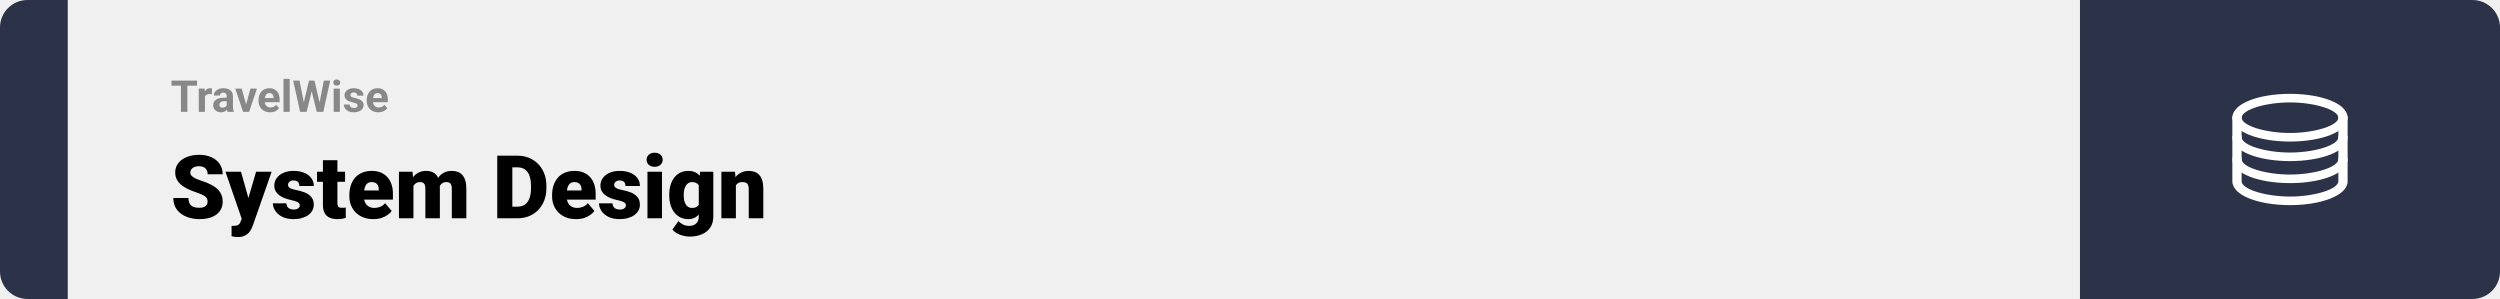
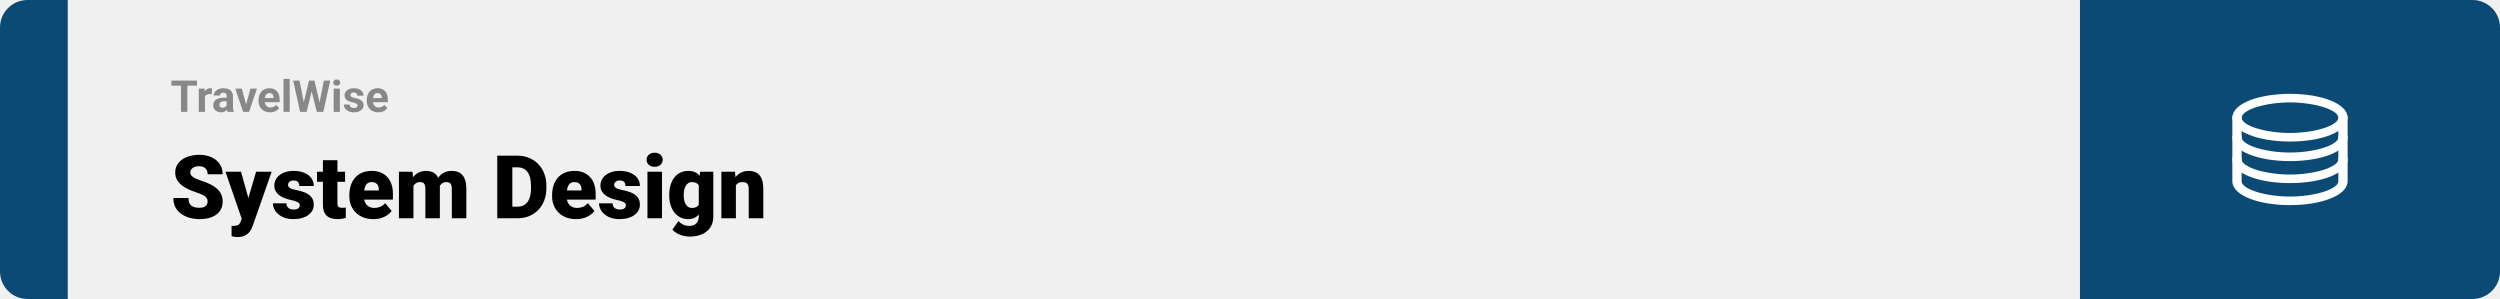
<svg xmlns="http://www.w3.org/2000/svg" width="1363" height="163" viewBox="0 0 1363 163" fill="none">
-   <path d="M0 15C0 6.716 6.716 0 15 0H37V163H15C6.716 163 0 156.284 0 148V15Z" fill="#2C3348" />
+   <path d="M0 15C0 6.716 6.716 0 15 0H37V163H15C6.716 163 0 156.284 0 148V15Z" fill="#0A4A75" />
  <rect width="1097" height="163" transform="translate(37)" fill="#F0F0F0" />
  <path d="M102.152 43.938V61H98.648V43.938H102.152ZM107.402 43.938V46.691H93.481V43.938H107.402ZM111.75 51.086V61H108.375V48.32H111.551L111.75 51.086ZM115.57 48.238L115.512 51.367C115.348 51.344 115.148 51.324 114.914 51.309C114.688 51.285 114.48 51.273 114.293 51.273C113.816 51.273 113.402 51.336 113.051 51.461C112.707 51.578 112.418 51.754 112.184 51.988C111.957 52.223 111.785 52.508 111.668 52.844C111.559 53.18 111.496 53.562 111.48 53.992L110.801 53.781C110.801 52.961 110.883 52.207 111.047 51.52C111.211 50.824 111.449 50.219 111.762 49.703C112.082 49.188 112.473 48.789 112.934 48.508C113.395 48.227 113.922 48.086 114.516 48.086C114.703 48.086 114.895 48.102 115.09 48.133C115.285 48.156 115.445 48.191 115.57 48.238ZM123.609 58.141V52.492C123.609 52.086 123.543 51.738 123.41 51.449C123.277 51.152 123.07 50.922 122.789 50.758C122.516 50.594 122.16 50.512 121.723 50.512C121.348 50.512 121.023 50.578 120.75 50.711C120.477 50.836 120.266 51.02 120.117 51.262C119.969 51.496 119.895 51.773 119.895 52.094H116.52C116.52 51.555 116.645 51.043 116.895 50.559C117.145 50.074 117.508 49.648 117.984 49.281C118.461 48.906 119.027 48.613 119.684 48.402C120.348 48.191 121.09 48.086 121.91 48.086C122.895 48.086 123.77 48.25 124.535 48.578C125.301 48.906 125.902 49.398 126.34 50.055C126.785 50.711 127.008 51.531 127.008 52.516V57.941C127.008 58.637 127.051 59.207 127.137 59.652C127.223 60.09 127.348 60.473 127.512 60.801V61H124.102C123.938 60.656 123.812 60.227 123.727 59.711C123.648 59.188 123.609 58.664 123.609 58.141ZM124.055 53.277L124.078 55.188H122.191C121.746 55.188 121.359 55.238 121.031 55.34C120.703 55.441 120.434 55.586 120.223 55.773C120.012 55.953 119.855 56.164 119.754 56.406C119.66 56.648 119.613 56.914 119.613 57.203C119.613 57.492 119.68 57.754 119.812 57.988C119.945 58.215 120.137 58.395 120.387 58.527C120.637 58.652 120.93 58.715 121.266 58.715C121.773 58.715 122.215 58.613 122.59 58.41C122.965 58.207 123.254 57.957 123.457 57.66C123.668 57.363 123.777 57.082 123.785 56.816L124.676 58.246C124.551 58.566 124.379 58.898 124.16 59.242C123.949 59.586 123.68 59.91 123.352 60.215C123.023 60.512 122.629 60.758 122.168 60.953C121.707 61.141 121.16 61.234 120.527 61.234C119.723 61.234 118.992 61.074 118.336 60.754C117.688 60.426 117.172 59.977 116.789 59.406C116.414 58.828 116.227 58.172 116.227 57.438C116.227 56.773 116.352 56.184 116.602 55.668C116.852 55.152 117.219 54.719 117.703 54.367C118.195 54.008 118.809 53.738 119.543 53.559C120.277 53.371 121.129 53.277 122.098 53.277H124.055ZM133.734 58.539L136.547 48.32H140.074L135.797 61H133.664L133.734 58.539ZM131.801 48.32L134.625 58.551L134.684 61H132.539L128.262 48.32H131.801ZM147.258 61.234C146.273 61.234 145.391 61.078 144.609 60.766C143.828 60.445 143.164 60.004 142.617 59.441C142.078 58.879 141.664 58.227 141.375 57.484C141.086 56.734 140.941 55.938 140.941 55.094V54.625C140.941 53.664 141.078 52.785 141.352 51.988C141.625 51.191 142.016 50.5 142.523 49.914C143.039 49.328 143.664 48.879 144.398 48.566C145.133 48.246 145.961 48.086 146.883 48.086C147.781 48.086 148.578 48.234 149.273 48.531C149.969 48.828 150.551 49.25 151.02 49.797C151.496 50.344 151.855 51 152.098 51.766C152.34 52.523 152.461 53.367 152.461 54.297V55.703H142.383V53.453H149.145V53.195C149.145 52.727 149.059 52.309 148.887 51.941C148.723 51.566 148.473 51.27 148.137 51.051C147.801 50.832 147.371 50.723 146.848 50.723C146.402 50.723 146.02 50.82 145.699 51.016C145.379 51.211 145.117 51.484 144.914 51.836C144.719 52.188 144.57 52.602 144.469 53.078C144.375 53.547 144.328 54.062 144.328 54.625V55.094C144.328 55.602 144.398 56.07 144.539 56.5C144.688 56.93 144.895 57.301 145.16 57.613C145.434 57.926 145.762 58.168 146.145 58.34C146.535 58.512 146.977 58.598 147.469 58.598C148.078 58.598 148.645 58.48 149.168 58.246C149.699 58.004 150.156 57.641 150.539 57.156L152.18 58.938C151.914 59.32 151.551 59.688 151.09 60.039C150.637 60.391 150.09 60.68 149.449 60.906C148.809 61.125 148.078 61.234 147.258 61.234ZM157.945 43V61H154.559V43H157.945ZM165.059 58.293L168.457 43.938H170.355L170.789 46.328L167.168 61H165.129L165.059 58.293ZM163.312 43.938L166.125 58.293L165.891 61H163.617L159.832 43.938H163.312ZM173.777 58.234L176.555 43.938H180.035L176.262 61H173.988L173.777 58.234ZM171.422 43.938L174.844 58.352L174.75 61H172.711L169.066 46.316L169.535 43.938H171.422ZM185.297 48.32V61H181.91V48.32H185.297ZM181.699 45.016C181.699 44.523 181.871 44.117 182.215 43.797C182.559 43.477 183.02 43.316 183.598 43.316C184.168 43.316 184.625 43.477 184.969 43.797C185.32 44.117 185.496 44.523 185.496 45.016C185.496 45.508 185.32 45.914 184.969 46.234C184.625 46.555 184.168 46.715 183.598 46.715C183.02 46.715 182.559 46.555 182.215 46.234C181.871 45.914 181.699 45.508 181.699 45.016ZM194.941 57.496C194.941 57.254 194.871 57.035 194.73 56.84C194.59 56.645 194.328 56.465 193.945 56.301C193.57 56.129 193.027 55.973 192.316 55.832C191.676 55.691 191.078 55.516 190.523 55.305C189.977 55.086 189.5 54.824 189.094 54.52C188.695 54.215 188.383 53.855 188.156 53.441C187.93 53.02 187.816 52.539 187.816 52C187.816 51.469 187.93 50.969 188.156 50.5C188.391 50.031 188.723 49.617 189.152 49.258C189.59 48.891 190.121 48.605 190.746 48.402C191.379 48.191 192.09 48.086 192.879 48.086C193.98 48.086 194.926 48.262 195.715 48.613C196.512 48.965 197.121 49.449 197.543 50.066C197.973 50.676 198.188 51.371 198.188 52.152H194.812C194.812 51.824 194.742 51.531 194.602 51.273C194.469 51.008 194.258 50.801 193.969 50.652C193.688 50.496 193.32 50.418 192.867 50.418C192.492 50.418 192.168 50.484 191.895 50.617C191.621 50.742 191.41 50.914 191.262 51.133C191.121 51.344 191.051 51.578 191.051 51.836C191.051 52.031 191.09 52.207 191.168 52.363C191.254 52.512 191.391 52.648 191.578 52.773C191.766 52.898 192.008 53.016 192.305 53.125C192.609 53.227 192.984 53.32 193.43 53.406C194.344 53.594 195.16 53.84 195.879 54.145C196.598 54.441 197.168 54.848 197.59 55.363C198.012 55.871 198.223 56.539 198.223 57.367C198.223 57.93 198.098 58.445 197.848 58.914C197.598 59.383 197.238 59.793 196.77 60.145C196.301 60.488 195.738 60.758 195.082 60.953C194.434 61.141 193.703 61.234 192.891 61.234C191.711 61.234 190.711 61.023 189.891 60.602C189.078 60.18 188.461 59.645 188.039 58.996C187.625 58.34 187.418 57.668 187.418 56.98H190.617C190.633 57.441 190.75 57.812 190.969 58.094C191.195 58.375 191.48 58.578 191.824 58.703C192.176 58.828 192.555 58.891 192.961 58.891C193.398 58.891 193.762 58.832 194.051 58.715C194.34 58.59 194.559 58.426 194.707 58.223C194.863 58.012 194.941 57.77 194.941 57.496ZM206.25 61.234C205.266 61.234 204.383 61.078 203.602 60.766C202.82 60.445 202.156 60.004 201.609 59.441C201.07 58.879 200.656 58.227 200.367 57.484C200.078 56.734 199.934 55.938 199.934 55.094V54.625C199.934 53.664 200.07 52.785 200.344 51.988C200.617 51.191 201.008 50.5 201.516 49.914C202.031 49.328 202.656 48.879 203.391 48.566C204.125 48.246 204.953 48.086 205.875 48.086C206.773 48.086 207.57 48.234 208.266 48.531C208.961 48.828 209.543 49.25 210.012 49.797C210.488 50.344 210.848 51 211.09 51.766C211.332 52.523 211.453 53.367 211.453 54.297V55.703H201.375V53.453H208.137V53.195C208.137 52.727 208.051 52.309 207.879 51.941C207.715 51.566 207.465 51.27 207.129 51.051C206.793 50.832 206.363 50.723 205.84 50.723C205.395 50.723 205.012 50.82 204.691 51.016C204.371 51.211 204.109 51.484 203.906 51.836C203.711 52.188 203.562 52.602 203.461 53.078C203.367 53.547 203.32 54.062 203.32 54.625V55.094C203.32 55.602 203.391 56.07 203.531 56.5C203.68 56.93 203.887 57.301 204.152 57.613C204.426 57.926 204.754 58.168 205.137 58.34C205.527 58.512 205.969 58.598 206.461 58.598C207.07 58.598 207.637 58.48 208.16 58.246C208.691 58.004 209.148 57.641 209.531 57.156L211.172 58.938C210.906 59.32 210.543 59.688 210.082 60.039C209.629 60.391 209.082 60.68 208.441 60.906C207.801 61.125 207.07 61.234 206.25 61.234Z" fill="#888888" />
  <path d="M113.18 109.93C113.18 109.398 113.102 108.922 112.945 108.5C112.789 108.062 112.5 107.656 112.078 107.281C111.656 106.906 111.047 106.531 110.25 106.156C109.469 105.766 108.438 105.359 107.156 104.938C105.656 104.438 104.211 103.875 102.82 103.25C101.43 102.609 100.188 101.867 99.094 101.023C98 100.164 97.133 99.164 96.492 98.023C95.852 96.867 95.531 95.523 95.531 93.992C95.531 92.523 95.859 91.203 96.516 90.031C97.172 88.844 98.086 87.836 99.258 87.008C100.445 86.164 101.836 85.523 103.43 85.086C105.023 84.633 106.766 84.406 108.656 84.406C111.156 84.406 113.359 84.844 115.266 85.719C117.188 86.578 118.688 87.805 119.766 89.398C120.859 90.977 121.406 92.844 121.406 95H113.227C113.227 94.141 113.047 93.383 112.688 92.727C112.344 92.07 111.82 91.555 111.117 91.18C110.414 90.805 109.531 90.617 108.469 90.617C107.438 90.617 106.57 90.773 105.867 91.086C105.164 91.398 104.633 91.82 104.273 92.352C103.914 92.867 103.734 93.438 103.734 94.062C103.734 94.578 103.875 95.047 104.156 95.469C104.453 95.875 104.867 96.258 105.398 96.617C105.945 96.977 106.602 97.32 107.367 97.648C108.148 97.977 109.023 98.297 109.992 98.609C111.805 99.188 113.414 99.836 114.82 100.555C116.242 101.258 117.438 102.062 118.406 102.969C119.391 103.859 120.133 104.875 120.633 106.016C121.148 107.156 121.406 108.445 121.406 109.883C121.406 111.414 121.109 112.773 120.516 113.961C119.922 115.148 119.07 116.156 117.961 116.984C116.852 117.797 115.523 118.414 113.977 118.836C112.43 119.258 110.703 119.469 108.797 119.469C107.047 119.469 105.32 119.25 103.617 118.812C101.93 118.359 100.398 117.672 99.023 116.75C97.648 115.812 96.547 114.617 95.719 113.164C94.906 111.695 94.5 109.953 94.5 107.938H102.75C102.75 108.938 102.883 109.781 103.148 110.469C103.414 111.156 103.805 111.711 104.32 112.133C104.836 112.539 105.469 112.836 106.219 113.023C106.969 113.195 107.828 113.281 108.797 113.281C109.844 113.281 110.688 113.133 111.328 112.836C111.969 112.523 112.438 112.117 112.734 111.617C113.031 111.102 113.18 110.539 113.18 109.93ZM133.055 116.023L139.617 93.641H148.102L137.906 122.773C137.688 123.414 137.398 124.102 137.039 124.836C136.68 125.586 136.188 126.297 135.562 126.969C134.938 127.641 134.133 128.188 133.148 128.609C132.18 129.031 130.977 129.242 129.539 129.242C128.773 129.242 128.211 129.203 127.852 129.125C127.508 129.062 126.977 128.945 126.258 128.773V123.125C126.461 123.125 126.633 123.125 126.773 123.125C126.93 123.125 127.102 123.125 127.289 123.125C128.133 123.125 128.805 123.039 129.305 122.867C129.82 122.695 130.211 122.445 130.477 122.117C130.758 121.789 130.977 121.391 131.133 120.922L133.055 116.023ZM131.391 93.641L136.383 111.383L137.25 119.75H131.953L122.93 93.641H131.391ZM163.453 111.875C163.453 111.438 163.305 111.062 163.008 110.75C162.727 110.422 162.227 110.125 161.508 109.859C160.789 109.578 159.781 109.297 158.484 109.016C157.25 108.75 156.086 108.398 154.992 107.961C153.914 107.523 152.969 106.992 152.156 106.367C151.344 105.742 150.703 105 150.234 104.141C149.781 103.281 149.555 102.297 149.555 101.188C149.555 100.109 149.781 99.094 150.234 98.141C150.703 97.172 151.383 96.32 152.273 95.586C153.18 94.836 154.281 94.25 155.578 93.828C156.875 93.391 158.352 93.172 160.008 93.172C162.289 93.172 164.258 93.523 165.914 94.227C167.57 94.914 168.844 95.883 169.734 97.133C170.641 98.367 171.094 99.797 171.094 101.422H163.195C163.195 100.781 163.086 100.234 162.867 99.781C162.664 99.328 162.328 98.984 161.859 98.75C161.391 98.5 160.766 98.375 159.984 98.375C159.438 98.375 158.938 98.477 158.484 98.68C158.047 98.883 157.695 99.164 157.43 99.523C157.164 99.883 157.031 100.305 157.031 100.789C157.031 101.133 157.109 101.445 157.266 101.727C157.438 101.992 157.695 102.242 158.039 102.477C158.383 102.695 158.82 102.898 159.352 103.086C159.883 103.258 160.523 103.414 161.273 103.555C162.977 103.867 164.57 104.312 166.055 104.891C167.539 105.469 168.742 106.289 169.664 107.352C170.602 108.414 171.07 109.844 171.07 111.641C171.07 112.766 170.812 113.805 170.297 114.758C169.781 115.695 169.039 116.523 168.07 117.242C167.102 117.945 165.938 118.492 164.578 118.883C163.219 119.273 161.688 119.469 159.984 119.469C157.562 119.469 155.516 119.039 153.844 118.18C152.172 117.305 150.906 116.211 150.047 114.898C149.203 113.57 148.781 112.227 148.781 110.867H156.141C156.172 111.648 156.359 112.289 156.703 112.789C157.062 113.289 157.539 113.656 158.133 113.891C158.727 114.125 159.414 114.242 160.195 114.242C160.914 114.242 161.508 114.141 161.977 113.938C162.461 113.734 162.828 113.461 163.078 113.117C163.328 112.758 163.453 112.344 163.453 111.875ZM188.133 93.641V99.125H172.852V93.641H188.133ZM176.062 87.336H183.961V110.727C183.961 111.398 184.039 111.922 184.195 112.297C184.352 112.656 184.617 112.914 184.992 113.07C185.383 113.211 185.898 113.281 186.539 113.281C186.992 113.281 187.367 113.273 187.664 113.258C187.961 113.227 188.242 113.188 188.508 113.141V118.789C187.836 119.008 187.133 119.172 186.398 119.281C185.664 119.406 184.883 119.469 184.055 119.469C182.367 119.469 180.922 119.203 179.719 118.672C178.531 118.141 177.625 117.305 177 116.164C176.375 115.023 176.062 113.539 176.062 111.711V87.336ZM203.555 119.469C201.492 119.469 199.648 119.148 198.023 118.508C196.398 117.852 195.023 116.953 193.898 115.812C192.789 114.672 191.938 113.359 191.344 111.875C190.766 110.391 190.477 108.82 190.477 107.164V106.273C190.477 104.414 190.734 102.695 191.25 101.117C191.766 99.523 192.531 98.133 193.547 96.945C194.562 95.758 195.836 94.836 197.367 94.18C198.898 93.508 200.68 93.172 202.711 93.172C204.508 93.172 206.117 93.461 207.539 94.039C208.961 94.617 210.164 95.445 211.148 96.523C212.148 97.602 212.906 98.906 213.422 100.438C213.953 101.969 214.219 103.688 214.219 105.594V108.805H193.5V103.859H206.508V103.25C206.523 102.406 206.375 101.688 206.062 101.094C205.766 100.5 205.328 100.047 204.75 99.734C204.172 99.422 203.469 99.266 202.641 99.266C201.781 99.266 201.07 99.453 200.508 99.828C199.961 100.203 199.531 100.719 199.219 101.375C198.922 102.016 198.711 102.758 198.586 103.602C198.461 104.445 198.398 105.336 198.398 106.273V107.164C198.398 108.102 198.523 108.953 198.773 109.719C199.039 110.484 199.414 111.141 199.898 111.688C200.398 112.219 200.992 112.633 201.68 112.93C202.383 113.227 203.18 113.375 204.07 113.375C205.148 113.375 206.211 113.172 207.258 112.766C208.305 112.359 209.203 111.688 209.953 110.75L213.539 115.016C213.023 115.75 212.289 116.461 211.336 117.148C210.398 117.836 209.273 118.398 207.961 118.836C206.648 119.258 205.18 119.469 203.555 119.469ZM225.398 99.008V119H217.5V93.641H224.906L225.398 99.008ZM224.438 105.453L222.633 105.5C222.633 103.719 222.844 102.078 223.266 100.578C223.688 99.078 224.312 97.773 225.141 96.664C225.969 95.555 226.984 94.695 228.188 94.086C229.406 93.477 230.812 93.172 232.406 93.172C233.516 93.172 234.523 93.344 235.43 93.688C236.336 94.016 237.117 94.539 237.773 95.258C238.43 95.961 238.93 96.883 239.273 98.023C239.633 99.148 239.812 100.5 239.812 102.078V119H231.914V103.086C231.914 102.008 231.789 101.195 231.539 100.648C231.305 100.102 230.961 99.734 230.508 99.547C230.055 99.359 229.5 99.266 228.844 99.266C228.156 99.266 227.539 99.422 226.992 99.734C226.445 100.047 225.977 100.484 225.586 101.047C225.211 101.594 224.922 102.242 224.719 102.992C224.531 103.742 224.438 104.562 224.438 105.453ZM238.922 105.453L236.719 105.5C236.719 103.719 236.914 102.078 237.305 100.578C237.711 99.078 238.312 97.773 239.109 96.664C239.922 95.555 240.93 94.695 242.133 94.086C243.336 93.477 244.734 93.172 246.328 93.172C247.484 93.172 248.547 93.344 249.516 93.688C250.484 94.031 251.32 94.586 252.023 95.352C252.727 96.117 253.273 97.133 253.664 98.398C254.055 99.648 254.25 101.195 254.25 103.039V119H246.328V103.039C246.328 101.992 246.203 101.203 245.953 100.672C245.719 100.125 245.375 99.758 244.922 99.57C244.469 99.367 243.93 99.266 243.305 99.266C242.555 99.266 241.906 99.422 241.359 99.734C240.812 100.047 240.352 100.484 239.977 101.047C239.617 101.594 239.352 102.242 239.18 102.992C239.008 103.742 238.922 104.562 238.922 105.453ZM282.188 119H274.617L274.664 112.672H282.188C283.75 112.672 285.07 112.297 286.148 111.547C287.242 110.797 288.07 109.68 288.633 108.195C289.211 106.695 289.5 104.852 289.5 102.664V101.188C289.5 99.547 289.336 98.109 289.008 96.875C288.695 95.625 288.227 94.586 287.602 93.758C286.977 92.914 286.195 92.281 285.258 91.859C284.336 91.438 283.273 91.227 282.07 91.227H274.477V84.875H282.07C284.383 84.875 286.5 85.273 288.422 86.07C290.359 86.852 292.031 87.977 293.438 89.445C294.859 90.898 295.953 92.625 296.719 94.625C297.5 96.609 297.891 98.812 297.891 101.234V102.664C297.891 105.07 297.5 107.273 296.719 109.273C295.953 111.273 294.867 113 293.461 114.453C292.055 115.906 290.391 117.031 288.469 117.828C286.562 118.609 284.469 119 282.188 119ZM279.328 84.875V119H271.102V84.875H279.328ZM314.086 119.469C312.023 119.469 310.18 119.148 308.555 118.508C306.93 117.852 305.555 116.953 304.43 115.812C303.32 114.672 302.469 113.359 301.875 111.875C301.297 110.391 301.008 108.82 301.008 107.164V106.273C301.008 104.414 301.266 102.695 301.781 101.117C302.297 99.523 303.062 98.133 304.078 96.945C305.094 95.758 306.367 94.836 307.898 94.18C309.43 93.508 311.211 93.172 313.242 93.172C315.039 93.172 316.648 93.461 318.07 94.039C319.492 94.617 320.695 95.445 321.68 96.523C322.68 97.602 323.438 98.906 323.953 100.438C324.484 101.969 324.75 103.688 324.75 105.594V108.805H304.031V103.859H317.039V103.25C317.055 102.406 316.906 101.688 316.594 101.094C316.297 100.5 315.859 100.047 315.281 99.734C314.703 99.422 314 99.266 313.172 99.266C312.312 99.266 311.602 99.453 311.039 99.828C310.492 100.203 310.062 100.719 309.75 101.375C309.453 102.016 309.242 102.758 309.117 103.602C308.992 104.445 308.93 105.336 308.93 106.273V107.164C308.93 108.102 309.055 108.953 309.305 109.719C309.57 110.484 309.945 111.141 310.43 111.688C310.93 112.219 311.523 112.633 312.211 112.93C312.914 113.227 313.711 113.375 314.602 113.375C315.68 113.375 316.742 113.172 317.789 112.766C318.836 112.359 319.734 111.688 320.484 110.75L324.07 115.016C323.555 115.75 322.82 116.461 321.867 117.148C320.93 117.836 319.805 118.398 318.492 118.836C317.18 119.258 315.711 119.469 314.086 119.469ZM341.25 111.875C341.25 111.438 341.102 111.062 340.805 110.75C340.523 110.422 340.023 110.125 339.305 109.859C338.586 109.578 337.578 109.297 336.281 109.016C335.047 108.75 333.883 108.398 332.789 107.961C331.711 107.523 330.766 106.992 329.953 106.367C329.141 105.742 328.5 105 328.031 104.141C327.578 103.281 327.352 102.297 327.352 101.188C327.352 100.109 327.578 99.094 328.031 98.141C328.5 97.172 329.18 96.32 330.07 95.586C330.977 94.836 332.078 94.25 333.375 93.828C334.672 93.391 336.148 93.172 337.805 93.172C340.086 93.172 342.055 93.523 343.711 94.227C345.367 94.914 346.641 95.883 347.531 97.133C348.438 98.367 348.891 99.797 348.891 101.422H340.992C340.992 100.781 340.883 100.234 340.664 99.781C340.461 99.328 340.125 98.984 339.656 98.75C339.188 98.5 338.562 98.375 337.781 98.375C337.234 98.375 336.734 98.477 336.281 98.68C335.844 98.883 335.492 99.164 335.227 99.523C334.961 99.883 334.828 100.305 334.828 100.789C334.828 101.133 334.906 101.445 335.062 101.727C335.234 101.992 335.492 102.242 335.836 102.477C336.18 102.695 336.617 102.898 337.148 103.086C337.68 103.258 338.32 103.414 339.07 103.555C340.773 103.867 342.367 104.312 343.852 104.891C345.336 105.469 346.539 106.289 347.461 107.352C348.398 108.414 348.867 109.844 348.867 111.641C348.867 112.766 348.609 113.805 348.094 114.758C347.578 115.695 346.836 116.523 345.867 117.242C344.898 117.945 343.734 118.492 342.375 118.883C341.016 119.273 339.484 119.469 337.781 119.469C335.359 119.469 333.312 119.039 331.641 118.18C329.969 117.305 328.703 116.211 327.844 114.898C327 113.57 326.578 112.227 326.578 110.867H333.938C333.969 111.648 334.156 112.289 334.5 112.789C334.859 113.289 335.336 113.656 335.93 113.891C336.523 114.125 337.211 114.242 337.992 114.242C338.711 114.242 339.305 114.141 339.773 113.938C340.258 113.734 340.625 113.461 340.875 113.117C341.125 112.758 341.25 112.344 341.25 111.875ZM360.914 93.641V119H352.992V93.641H360.914ZM352.523 87.102C352.523 85.977 352.93 85.055 353.742 84.336C354.555 83.617 355.609 83.258 356.906 83.258C358.203 83.258 359.258 83.617 360.07 84.336C360.883 85.055 361.289 85.977 361.289 87.102C361.289 88.227 360.883 89.148 360.07 89.867C359.258 90.586 358.203 90.945 356.906 90.945C355.609 90.945 354.555 90.586 353.742 89.867C352.93 89.148 352.523 88.227 352.523 87.102ZM381.727 93.641H388.898V118.016C388.898 120.359 388.359 122.344 387.281 123.969C386.203 125.609 384.695 126.852 382.758 127.695C380.836 128.555 378.586 128.984 376.008 128.984C374.867 128.984 373.703 128.836 372.516 128.539C371.328 128.258 370.219 127.836 369.188 127.273C368.156 126.711 367.289 126.016 366.586 125.188L369.891 120.547C370.531 121.266 371.336 121.875 372.305 122.375C373.273 122.891 374.414 123.148 375.727 123.148C376.867 123.148 377.82 122.945 378.586 122.539C379.367 122.133 379.961 121.539 380.367 120.758C380.773 119.992 380.977 119.062 380.977 117.969V99.641L381.727 93.641ZM364.875 106.625V106.133C364.875 104.211 365.109 102.461 365.578 100.883C366.062 99.289 366.75 97.922 367.641 96.781C368.547 95.625 369.641 94.734 370.922 94.109C372.203 93.484 373.648 93.172 375.258 93.172C376.992 93.172 378.414 93.508 379.523 94.18C380.648 94.836 381.547 95.758 382.219 96.945C382.906 98.133 383.438 99.523 383.812 101.117C384.203 102.695 384.531 104.398 384.797 106.227V106.812C384.531 108.531 384.164 110.156 383.695 111.688C383.242 113.203 382.648 114.547 381.914 115.719C381.18 116.891 380.258 117.812 379.148 118.484C378.055 119.141 376.742 119.469 375.211 119.469C373.617 119.469 372.18 119.148 370.898 118.508C369.633 117.867 368.547 116.969 367.641 115.812C366.75 114.656 366.062 113.297 365.578 111.734C365.109 110.172 364.875 108.469 364.875 106.625ZM372.773 106.133V106.625C372.773 107.578 372.859 108.461 373.031 109.273C373.219 110.086 373.5 110.805 373.875 111.43C374.25 112.039 374.711 112.516 375.258 112.859C375.82 113.203 376.477 113.375 377.227 113.375C378.367 113.375 379.289 113.133 379.992 112.648C380.695 112.164 381.203 111.477 381.516 110.586C381.828 109.695 381.961 108.648 381.914 107.445V105.594C381.945 104.562 381.875 103.656 381.703 102.875C381.531 102.078 381.258 101.414 380.883 100.883C380.523 100.352 380.039 99.953 379.43 99.688C378.836 99.406 378.117 99.266 377.273 99.266C376.539 99.266 375.891 99.438 375.328 99.781C374.766 100.125 374.297 100.609 373.922 101.234C373.547 101.844 373.258 102.57 373.055 103.414C372.867 104.242 372.773 105.148 372.773 106.133ZM401.203 99.055V119H393.305V93.641H400.711L401.203 99.055ZM400.266 105.453L398.414 105.5C398.414 103.562 398.648 101.836 399.117 100.32C399.586 98.789 400.25 97.492 401.109 96.43C401.969 95.367 402.992 94.562 404.18 94.016C405.383 93.453 406.719 93.172 408.188 93.172C409.359 93.172 410.43 93.344 411.398 93.688C412.383 94.031 413.227 94.586 413.93 95.352C414.648 96.117 415.195 97.133 415.57 98.398C415.961 99.648 416.156 101.195 416.156 103.039V119H408.211V103.016C408.211 102 408.07 101.227 407.789 100.695C407.508 100.148 407.102 99.773 406.57 99.57C406.039 99.367 405.391 99.266 404.625 99.266C403.812 99.266 403.125 99.422 402.562 99.734C402 100.047 401.547 100.484 401.203 101.047C400.875 101.594 400.633 102.242 400.477 102.992C400.336 103.742 400.266 104.562 400.266 105.453Z" fill="black" />
-   <path d="M1134 0H1348C1356.28 0 1363 6.716 1363 15V148C1363 156.284 1356.28 163 1348 163H1134V0Z" fill="#2C3348" />
+   <path d="M1134 0H1348C1356.28 0 1363 6.716 1363 15V148C1363 156.284 1356.28 163 1348 163H1134V0Z" fill="#0A4A75" />
  <path d="M1248.5 51.667C1257.07 51.667 1264.74 52.991 1270.29 55.178C1273.06 56.272 1275.33 57.59 1276.91 59.09C1278.49 60.591 1279.42 62.305 1279.42 64.167C1279.42 66.028 1278.49 67.742 1276.91 69.244C1275.33 70.743 1273.06 72.062 1270.29 73.155C1264.74 75.343 1257.07 76.667 1248.5 76.667C1239.93 76.667 1232.26 75.343 1226.71 73.155C1223.94 72.062 1221.67 70.743 1220.09 69.244C1218.51 67.742 1217.58 66.028 1217.58 64.167C1217.58 62.305 1218.51 60.591 1220.09 59.09C1221.67 57.59 1223.94 56.272 1226.71 55.178C1232.26 52.991 1239.93 51.667 1248.5 51.667ZM1248.5 55.334C1242.07 55.334 1235.28 56.287 1230.11 57.915C1227.52 58.73 1225.37 59.704 1223.88 60.792C1222.37 61.887 1221.63 63.028 1221.63 64.167C1221.63 65.305 1222.37 66.446 1223.88 67.542C1225.37 68.629 1227.52 69.604 1230.11 70.419C1235.28 72.047 1242.07 73 1248.5 73C1254.93 73 1261.72 72.047 1266.89 70.419C1269.48 69.604 1271.63 68.63 1273.12 67.542C1274.63 66.446 1275.38 65.305 1275.38 64.167C1275.38 63.028 1274.63 61.887 1273.12 60.792C1271.63 59.704 1269.48 58.73 1266.89 57.915C1261.72 56.287 1254.93 55.334 1248.5 55.334Z" fill="white" stroke="white" />
  <path d="M1277.4 62.333C1277.91 62.333 1278.42 62.513 1278.8 62.848C1279.19 63.185 1279.42 63.657 1279.42 64.166V74.833C1279.42 76.695 1278.49 78.409 1276.91 79.91C1275.33 81.41 1273.06 82.728 1270.29 83.822C1264.74 86.009 1257.07 87.333 1248.5 87.333C1239.93 87.333 1232.26 86.009 1226.71 83.822C1223.94 82.728 1221.67 81.41 1220.09 79.91C1218.51 78.409 1217.58 76.695 1217.58 74.833V64.166C1217.58 63.657 1217.81 63.185 1218.2 62.848C1218.58 62.513 1219.09 62.333 1219.6 62.333C1220.12 62.333 1220.63 62.513 1221.01 62.848C1221.39 63.185 1221.63 63.657 1221.63 64.166V74.833C1221.63 75.972 1222.37 77.113 1223.88 78.208C1225.37 79.296 1227.52 80.27 1230.11 81.085C1235.28 82.713 1242.07 83.666 1248.5 83.666C1254.93 83.666 1261.72 82.713 1266.89 81.085C1269.48 80.27 1271.63 79.296 1273.12 78.208C1274.63 77.113 1275.38 75.972 1275.38 74.833V64.166C1275.38 63.657 1275.61 63.185 1275.99 62.848C1276.37 62.513 1276.88 62.333 1277.4 62.333Z" fill="white" stroke="white" />
  <path d="M1277.4 73C1277.91 73 1278.42 73.179 1278.8 73.515C1279.19 73.852 1279.42 74.324 1279.42 74.833V86.833C1279.42 88.695 1278.49 90.409 1276.91 91.91C1275.33 93.41 1273.06 94.729 1270.29 95.822C1264.74 98.01 1257.07 99.333 1248.5 99.333C1239.93 99.333 1232.26 98.01 1226.71 95.822C1223.94 94.729 1221.67 93.41 1220.09 91.91C1218.51 90.409 1217.58 88.694 1217.58 86.833V74.833L1217.59 74.644C1217.64 74.208 1217.86 73.81 1218.2 73.515C1218.58 73.18 1219.09 73 1219.6 73C1220.12 73 1220.63 73.179 1221.01 73.515C1221.39 73.852 1221.63 74.324 1221.63 74.833V86.833C1221.63 87.971 1222.37 89.112 1223.88 90.208C1225.37 91.296 1227.52 92.271 1230.11 93.086C1235.28 94.714 1242.07 95.667 1248.5 95.667C1254.93 95.667 1261.72 94.714 1266.89 93.086C1269.48 92.271 1271.63 91.296 1273.12 90.208C1274.63 89.112 1275.38 87.971 1275.38 86.833V74.833C1275.38 74.324 1275.61 73.852 1275.99 73.515C1276.37 73.179 1276.88 73 1277.4 73Z" fill="white" stroke="white" />
  <path d="M1277.4 85C1277.91 85 1278.42 85.179 1278.8 85.515C1279.19 85.852 1279.42 86.324 1279.42 86.833V98.833C1279.42 100.694 1278.49 102.409 1276.91 103.91C1275.33 105.41 1273.06 106.729 1270.29 107.822C1264.74 110.01 1257.07 111.333 1248.5 111.333C1239.93 111.333 1232.26 110.01 1226.71 107.822C1223.94 106.729 1221.67 105.41 1220.09 103.91C1218.51 102.409 1217.58 100.694 1217.58 98.833V86.833L1217.59 86.644C1217.64 86.208 1217.86 85.81 1218.2 85.515C1218.58 85.18 1219.09 85 1219.6 85C1220.12 85 1220.63 85.179 1221.01 85.515C1221.39 85.852 1221.63 86.324 1221.63 86.833V98.833C1221.63 99.971 1222.37 101.112 1223.88 102.208C1225.37 103.296 1227.52 104.271 1230.11 105.086C1235.28 106.714 1242.07 107.667 1248.5 107.667C1254.93 107.667 1261.72 106.714 1266.89 105.086C1269.48 104.271 1271.63 103.296 1273.12 102.208C1274.63 101.112 1275.38 99.971 1275.38 98.833V86.833C1275.38 86.324 1275.61 85.852 1275.99 85.515C1276.37 85.179 1276.88 85 1277.4 85Z" fill="white" stroke="white" />
</svg>
